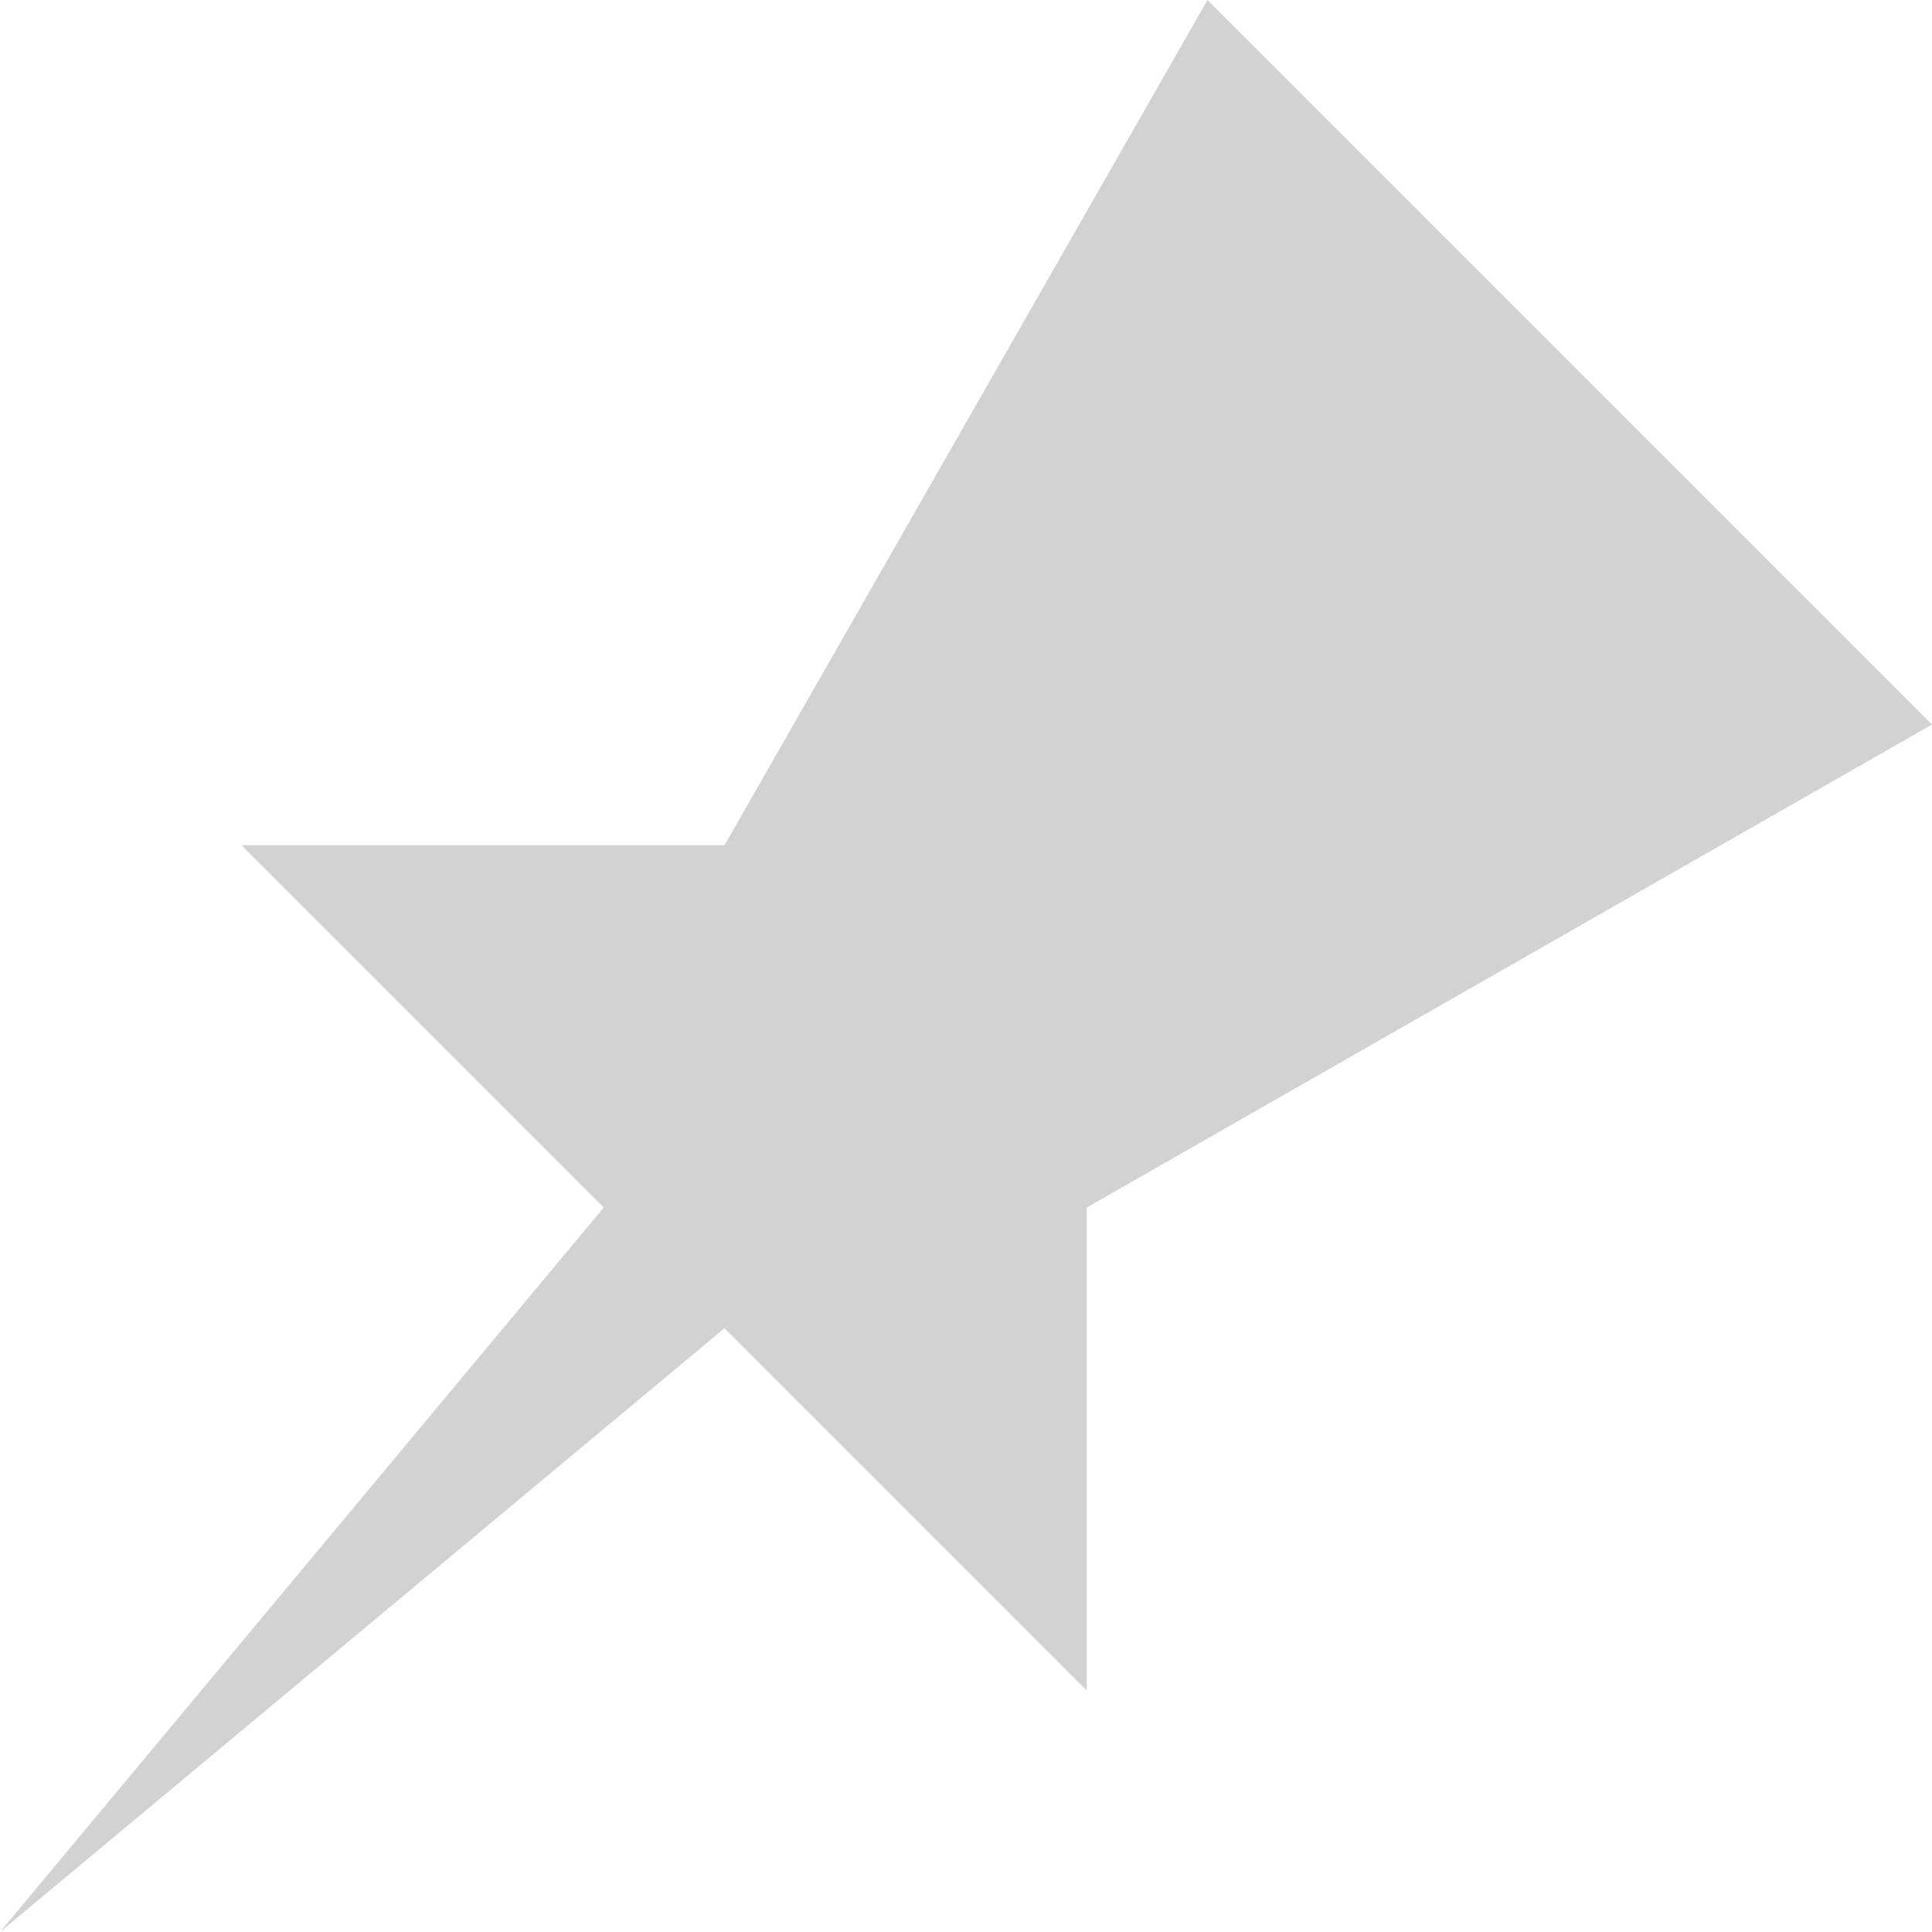
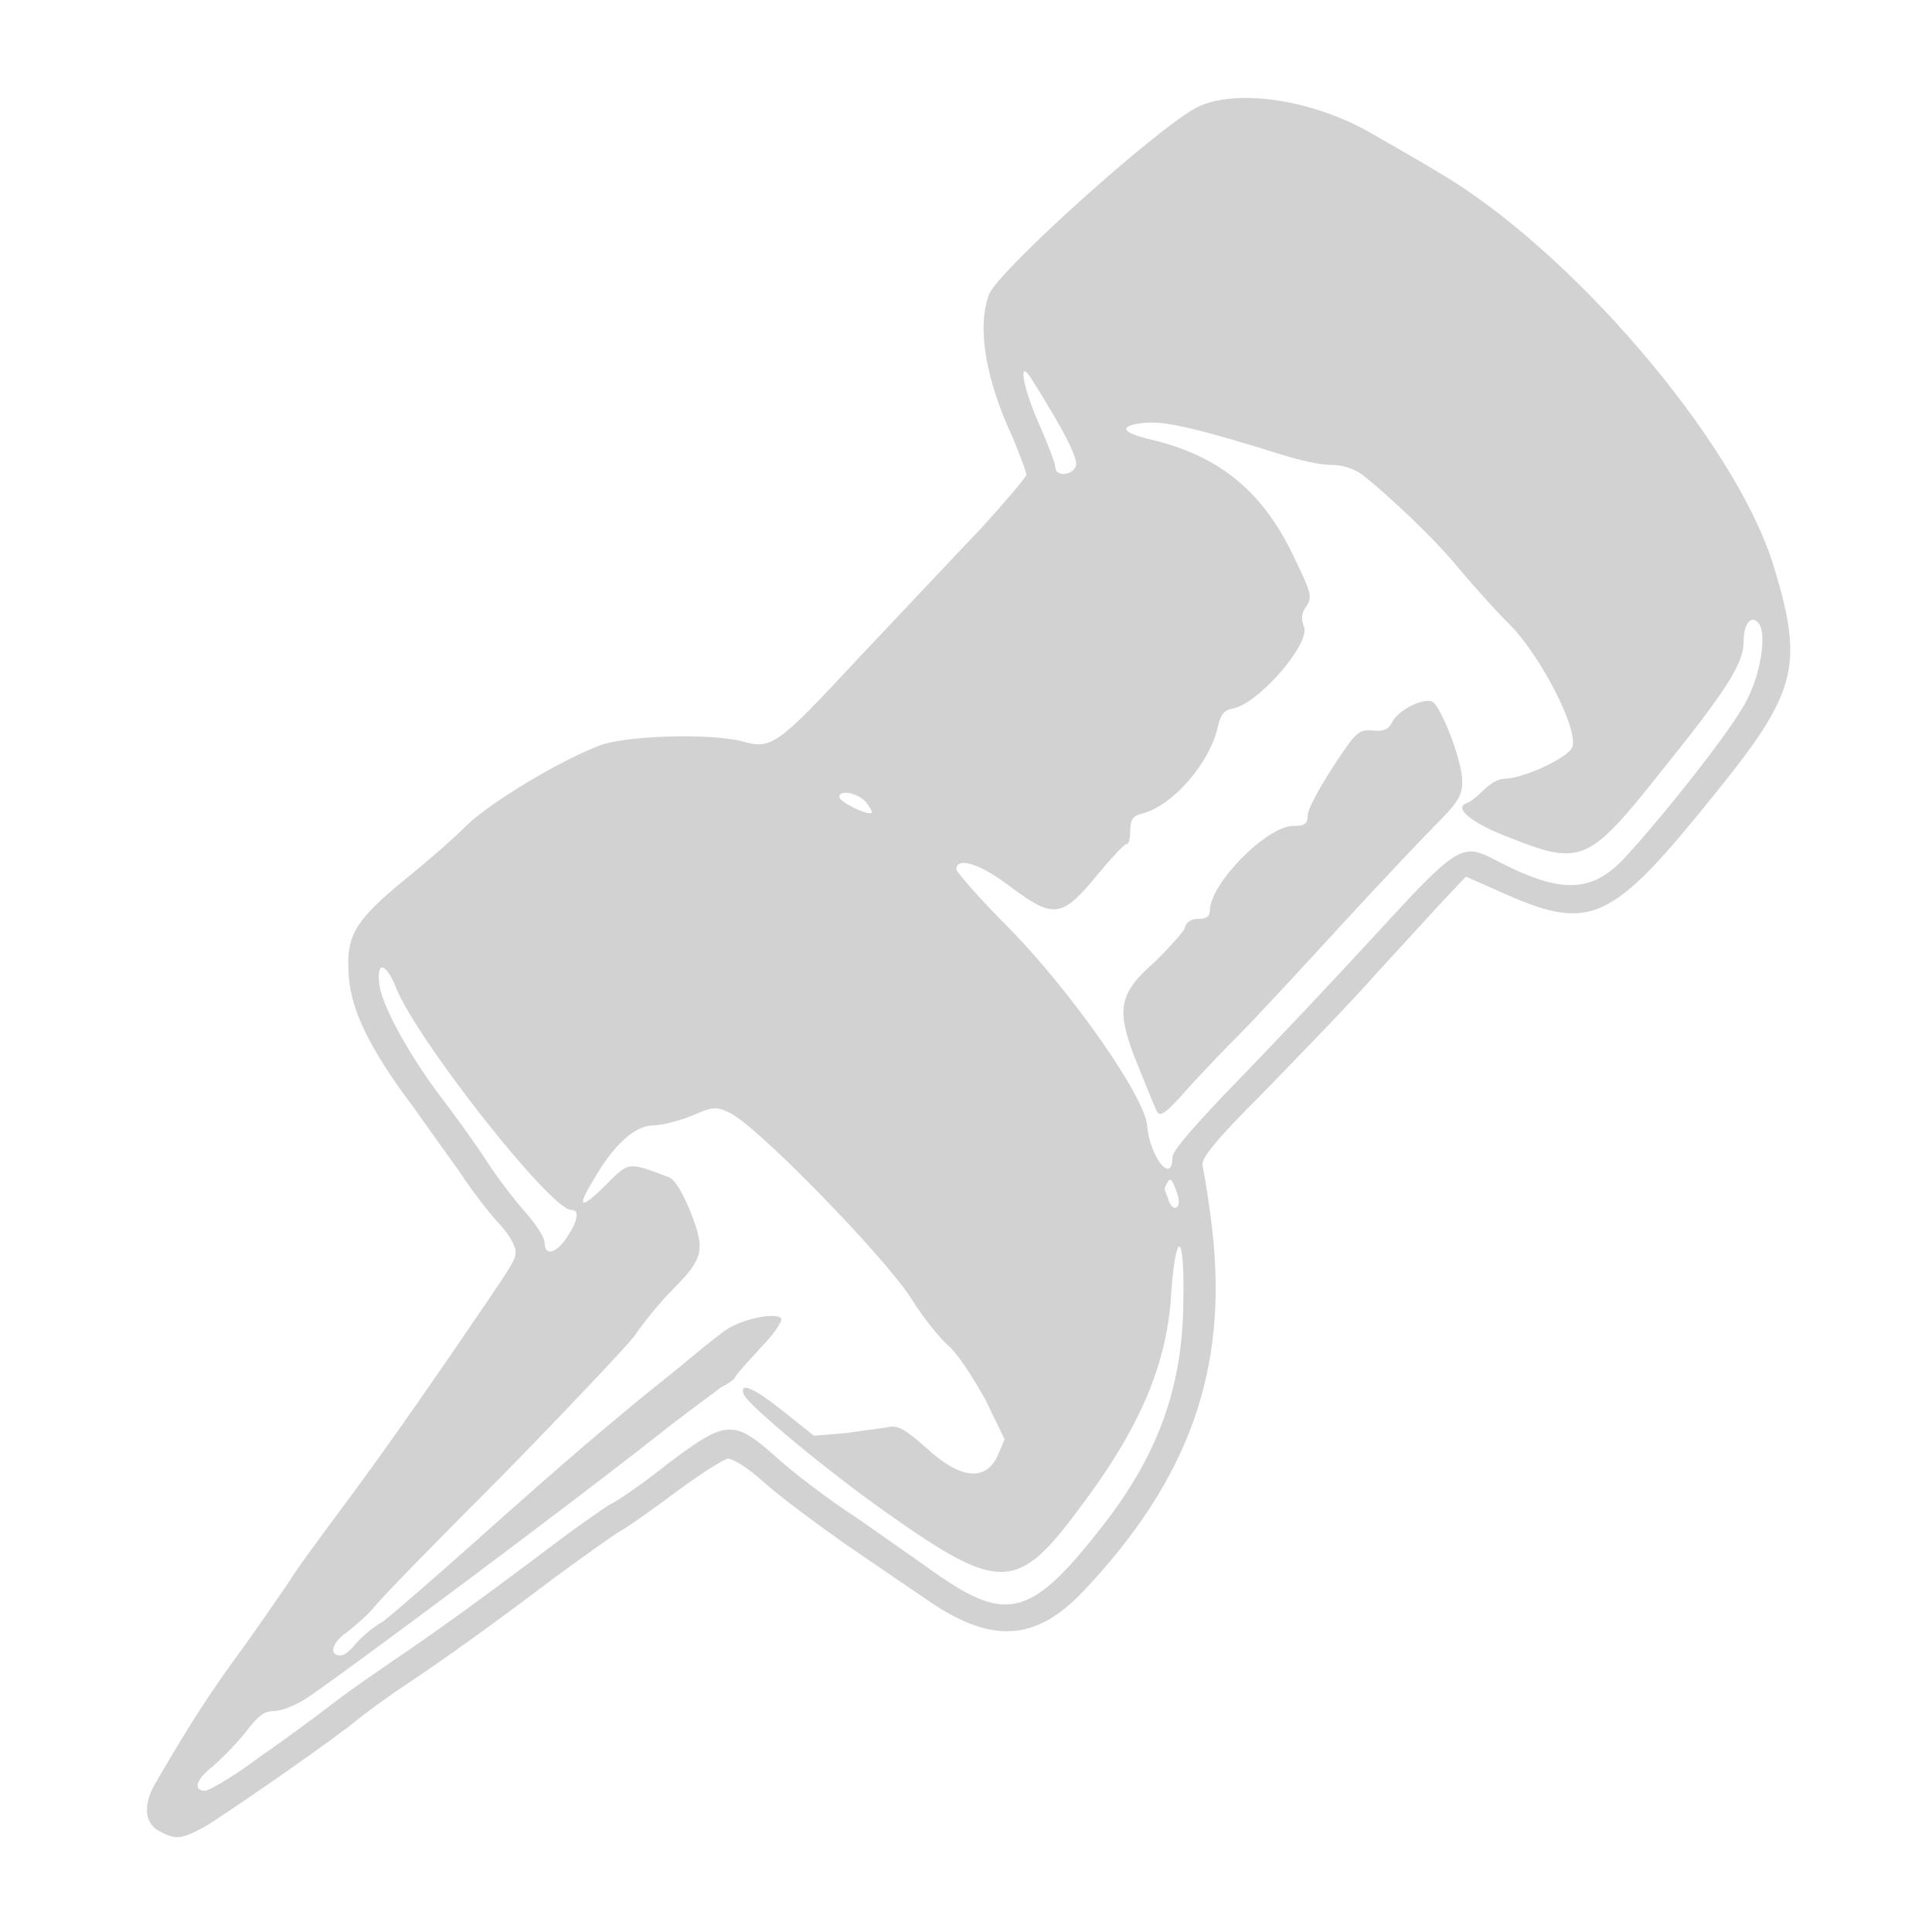
- <svg xmlns="http://www.w3.org/2000/svg" version="1.1" id="svg2" viewBox="0 0 16 16" height="16" width="16">
-   <g transform="scale(.5)" style="opacity:1" id="layer1">
-     <path id="path4148" d="m20 0-8 14H4l6 6L0 32l12-10 6 6v-8l14-8z" style="color:#000;clip-rule:nonzero;display:inline;overflow:visible;visibility:visible;opacity:1;isolation:auto;mix-blend-mode:normal;color-interpolation:sRGB;color-interpolation-filters:linearRGB;solid-color:#000;solid-opacity:1;fill:#d2d2d2;fill-opacity:1;fill-rule:evenodd;stroke:none;stroke-width:1px;stroke-linecap:butt;stroke-linejoin:miter;stroke-miterlimit:4;stroke-dasharray:none;stroke-dashoffset:0;stroke-opacity:1;color-rendering:auto;image-rendering:auto;shape-rendering:auto;text-rendering:auto;enable-background:accumulate" />
-   </g>
+ <svg xmlns="http://www.w3.org/2000/svg" width="16" height="16" viewBox="0 0 16 16">
+   <path fill="#d2d2d2" fill-rule="evenodd" d="M1.33 15.17C1.20 15.11 1.18 14.96 1.28 14.78C1.50 14.40 1.69 14.09 1.93 13.76C2.07 13.57 2.27 13.28 2.38 13.12C2.48 12.96 2.64 12.75 2.72 12.64C3.13 12.09 3.34 11.79 3.72 11.24C4.28 10.42 4.27 10.44 4.27 10.36C4.27 10.32 4.21 10.21 4.12 10.12C4.04 10.03 3.90 9.85 3.81 9.71C3.71 9.57 3.53 9.32 3.41 9.15C3.07 8.70 2.91 8.37 2.89 8.10C2.86 7.75 2.93 7.63 3.37 7.27C3.58 7.10 3.78 6.92 3.83 6.87C3.98 6.70 4.57 6.33 4.95 6.18C5.16 6.09 5.88 6.07 6.15 6.14C6.39 6.21 6.44 6.17 7.11 5.45C7.46 5.08 7.92 4.59 8.13 4.37C8.33 4.15 8.50 3.95 8.50 3.93C8.50 3.91 8.45 3.78 8.39 3.63C8.16 3.14 8.09 2.71 8.19 2.44C8.26 2.25 9.57 1.07 9.91 0.89C10.23 0.73 10.86 0.82 11.35 1.10C11.47 1.17 11.72 1.31 11.90 1.42C12.99 2.05 14.35 3.63 14.68 4.66C14.94 5.50 14.89 5.72 14.23 6.54C13.33 7.66 13.18 7.73 12.39 7.37L12.14 7.26L11.96 7.45C11.86 7.56 11.61 7.83 11.40 8.06C11.19 8.30 10.77 8.73 10.47 9.04C10.05 9.46 9.94 9.60 9.96 9.66C9.97 9.70 10.01 9.93 10.04 10.19C10.17 11.34 9.85 12.25 8.97 13.18C8.57 13.60 8.20 13.62 7.65 13.23C7.53 13.15 7.24 12.95 6.99 12.78C6.75 12.61 6.44 12.38 6.32 12.27C6.20 12.16 6.07 12.08 6.03 12.08C6.00 12.08 5.81 12.20 5.62 12.34C5.42 12.49 5.22 12.63 5.17 12.66C5.11 12.69 4.86 12.87 4.60 13.06C4.03 13.49 3.72 13.71 3.38 13.94C3.24 14.03 3.02 14.19 2.90 14.29C2.53 14.57 1.90 15.00 1.71 15.12C1.51 15.23 1.46 15.24 1.33 15.17ZM2.15 14.55C2.37 14.40 2.65 14.19 2.78 14.09C2.91 13.99 3.13 13.84 3.26 13.75C3.60 13.52 3.92 13.29 4.48 12.87C4.74 12.67 5.00 12.49 5.05 12.46C5.10 12.44 5.32 12.29 5.52 12.13C6.01 11.76 6.07 11.75 6.42 12.06C6.55 12.18 6.86 12.42 7.11 12.58C7.35 12.75 7.64 12.95 7.75 13.03C8.35 13.45 8.55 13.39 9.16 12.60C9.61 12.01 9.80 11.45 9.80 10.75C9.81 10.21 9.74 10.17 9.70 10.70C9.67 11.29 9.44 11.83 8.94 12.49C8.43 13.18 8.28 13.19 7.36 12.54C6.86 12.19 6.20 11.64 6.16 11.55C6.12 11.44 6.24 11.49 6.49 11.69L6.74 11.89L6.99 11.87C7.13 11.85 7.29 11.83 7.35 11.82C7.43 11.80 7.49 11.83 7.67 11.99C7.95 12.25 8.16 12.27 8.26 12.06L8.32 11.92L8.16 11.59C8.06 11.41 7.93 11.21 7.86 11.15C7.79 11.09 7.65 10.92 7.55 10.76C7.34 10.42 6.23 9.28 6.03 9.21C5.93 9.16 5.89 9.17 5.73 9.24C5.63 9.28 5.48 9.32 5.41 9.32C5.26 9.32 5.08 9.48 4.91 9.78C4.77 10.01 4.81 10.02 5.02 9.81C5.21 9.62 5.20 9.62 5.54 9.75C5.59 9.77 5.65 9.87 5.72 10.04C5.84 10.35 5.83 10.42 5.57 10.68C5.48 10.77 5.33 10.95 5.25 11.07C5.16 11.18 4.66 11.71 4.15 12.23C3.63 12.75 3.15 13.24 3.09 13.32C3.03 13.39 2.92 13.48 2.87 13.52C2.75 13.60 2.72 13.71 2.82 13.71C2.85 13.71 2.90 13.67 2.94 13.62C2.98 13.57 3.08 13.48 3.17 13.43C3.25 13.37 3.63 13.04 4.01 12.70C4.65 12.13 5.04 11.79 5.63 11.32C5.76 11.21 5.92 11.08 5.99 11.03C6.11 10.93 6.43 10.86 6.47 10.92C6.48 10.94 6.41 11.05 6.30 11.16C6.20 11.27 6.10 11.38 6.09 11.40C6.09 11.42 6.03 11.46 5.97 11.49C5.92 11.53 5.67 11.71 5.43 11.90C4.76 12.43 2.98 13.76 2.56 14.05C2.46 14.12 2.33 14.17 2.27 14.17C2.18 14.17 2.13 14.22 2.03 14.35C1.95 14.45 1.83 14.57 1.76 14.63C1.63 14.73 1.59 14.83 1.70 14.83C1.73 14.83 1.94 14.71 2.15 14.55ZM4.70 10.24C4.79 10.10 4.80 10.02 4.73 10.02C4.56 10.02 3.45 8.61 3.28 8.18C3.20 7.98 3.12 7.95 3.14 8.14C3.15 8.30 3.37 8.71 3.64 9.07C3.77 9.24 3.95 9.49 4.04 9.63C4.13 9.77 4.28 9.96 4.36 10.05C4.44 10.14 4.51 10.25 4.51 10.29C4.51 10.41 4.61 10.38 4.70 10.24ZM9.74 9.86C9.71 9.77 9.69 9.75 9.67 9.79C9.65 9.82 9.64 9.85 9.65 9.86C9.65 9.87 9.67 9.91 9.68 9.95C9.70 9.99 9.72 10.01 9.74 10.00C9.77 9.99 9.77 9.93 9.74 9.86ZM9.71 9.58C9.71 9.53 9.91 9.30 10.26 8.94C10.57 8.62 11.08 8.08 11.41 7.72C12.07 7.00 12.11 6.98 12.38 7.12C12.91 7.40 13.17 7.40 13.44 7.12C13.75 6.79 14.37 6.01 14.47 5.79C14.58 5.58 14.63 5.26 14.57 5.17C14.51 5.08 14.44 5.16 14.44 5.31C14.44 5.49 14.32 5.69 13.74 6.41C13.16 7.14 13.09 7.17 12.51 6.94C12.19 6.82 12.03 6.69 12.15 6.65C12.18 6.64 12.24 6.59 12.29 6.54C12.34 6.49 12.41 6.45 12.45 6.45C12.61 6.45 12.98 6.28 13.02 6.19C13.08 6.05 12.75 5.41 12.49 5.16C12.39 5.06 12.21 4.86 12.10 4.73C11.91 4.49 11.51 4.11 11.28 3.93C11.21 3.88 11.12 3.85 11.02 3.85C10.93 3.85 10.76 3.81 10.63 3.77C9.96 3.56 9.67 3.49 9.50 3.50C9.26 3.52 9.27 3.58 9.53 3.64C10.08 3.77 10.44 4.05 10.70 4.58C10.86 4.91 10.87 4.94 10.82 5.02C10.78 5.07 10.77 5.13 10.80 5.19C10.85 5.34 10.41 5.84 10.20 5.87C10.14 5.88 10.11 5.92 10.09 6.00C10.03 6.31 9.71 6.68 9.45 6.74C9.38 6.76 9.36 6.79 9.36 6.88C9.36 6.94 9.35 6.99 9.33 6.99C9.31 6.99 9.21 7.10 9.10 7.23C8.80 7.60 8.73 7.61 8.39 7.36C8.12 7.15 7.92 7.09 7.92 7.20C7.92 7.22 8.12 7.45 8.36 7.69C8.87 8.21 9.48 9.08 9.50 9.32C9.52 9.58 9.71 9.82 9.71 9.58ZM9.57 9.18C9.55 9.14 9.48 8.96 9.41 8.79C9.24 8.36 9.26 8.23 9.57 7.96C9.68 7.85 9.79 7.73 9.81 7.69C9.82 7.64 9.86 7.61 9.92 7.61C9.99 7.61 10.02 7.59 10.02 7.54C10.02 7.32 10.49 6.84 10.71 6.84C10.81 6.84 10.83 6.82 10.83 6.75C10.83 6.70 10.93 6.52 11.04 6.35C11.23 6.06 11.25 6.04 11.37 6.05C11.46 6.06 11.50 6.04 11.53 5.98C11.58 5.88 11.78 5.78 11.86 5.81C11.93 5.84 12.11 6.30 12.11 6.47C12.11 6.58 12.08 6.64 11.91 6.81C11.80 6.92 11.43 7.31 11.10 7.67C10.77 8.03 10.40 8.43 10.27 8.56C10.14 8.69 9.95 8.89 9.85 9.00C9.63 9.25 9.60 9.26 9.57 9.18ZM7.17 6.64C7.09 6.56 6.95 6.54 6.95 6.60C6.95 6.64 7.19 6.76 7.22 6.73C7.23 6.73 7.20 6.68 7.17 6.64ZM8.91 3.86C8.93 3.80 8.82 3.58 8.55 3.15C8.43 2.95 8.46 3.18 8.60 3.50C8.68 3.68 8.74 3.84 8.74 3.87C8.74 3.95 8.88 3.94 8.91 3.86Z" />
</svg>
